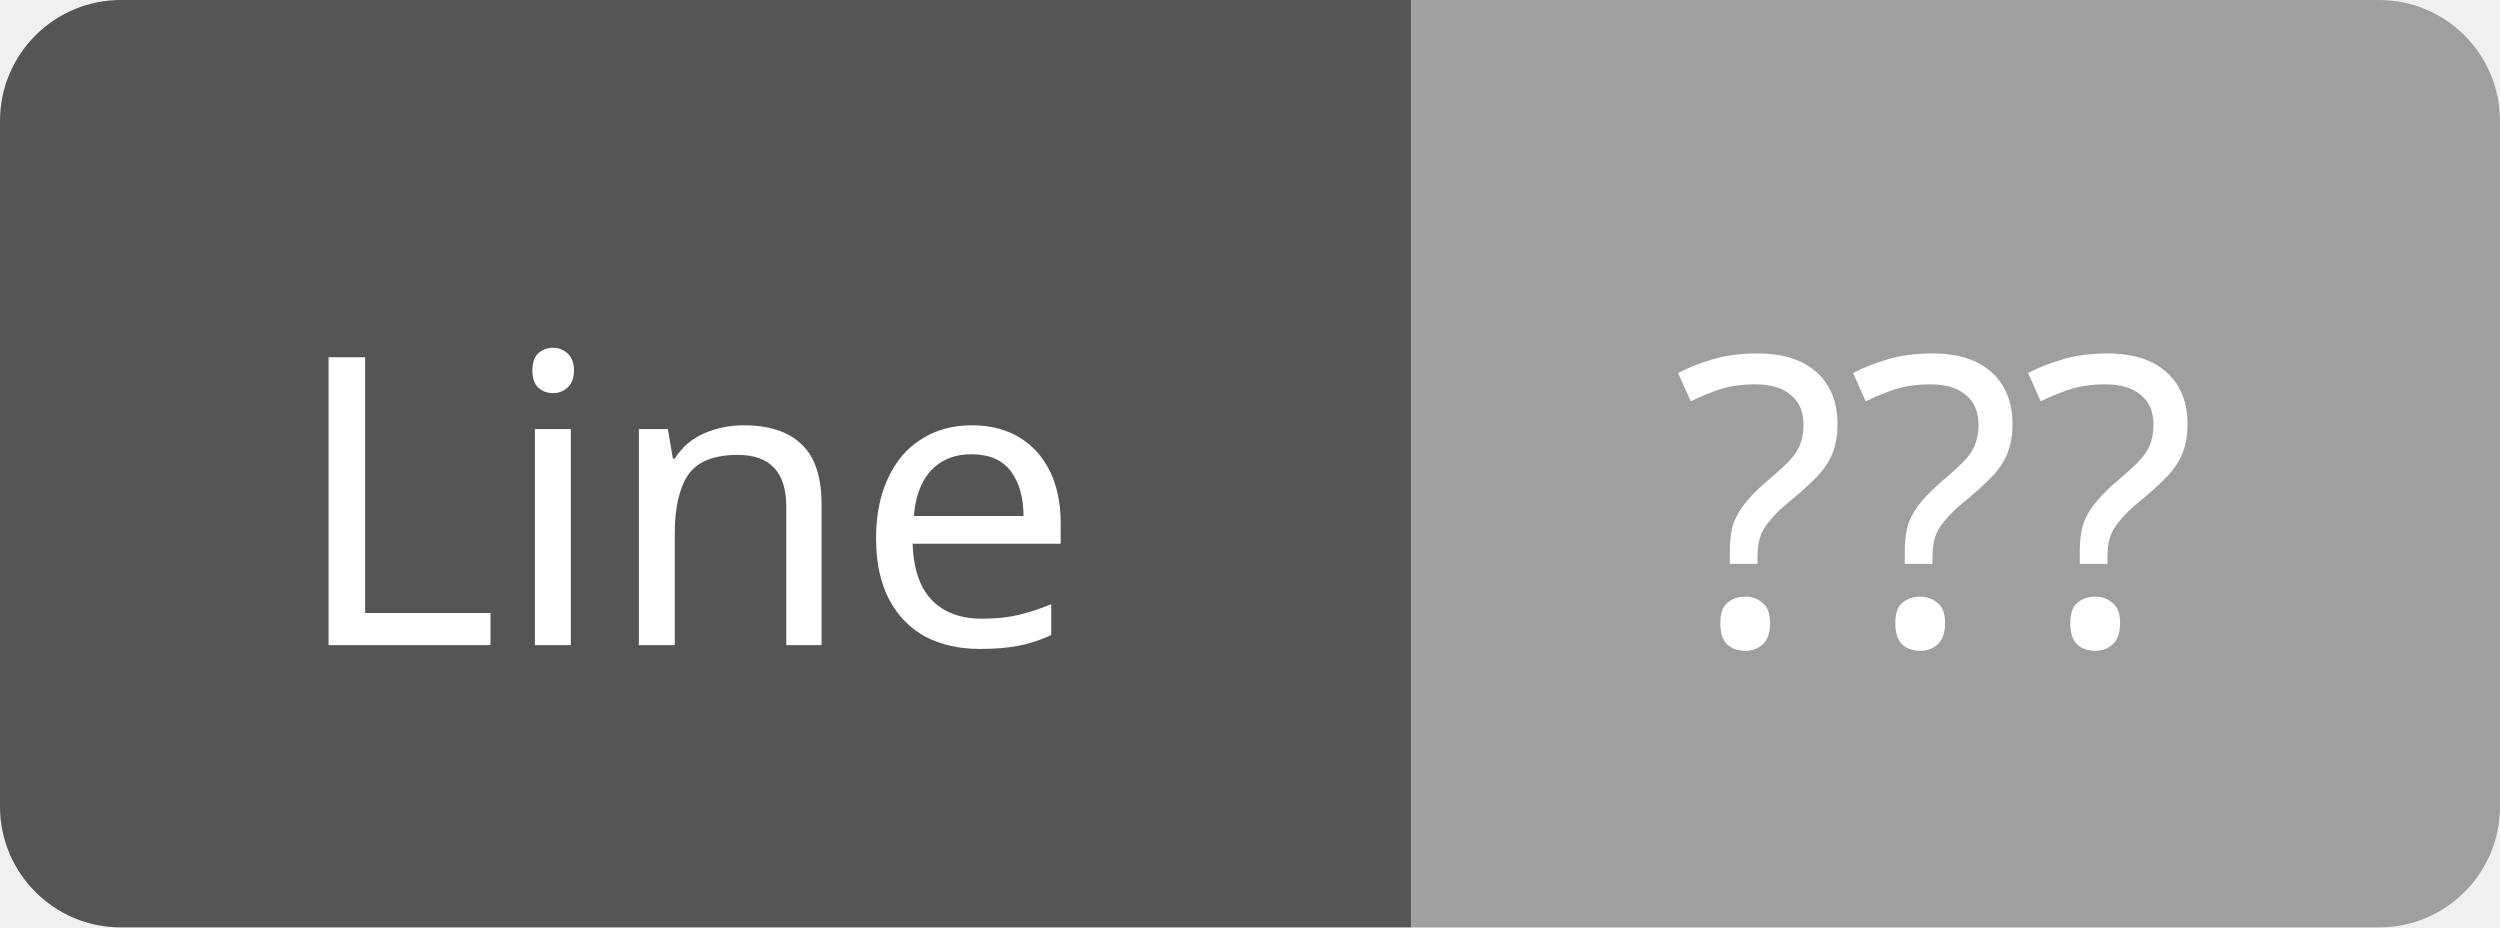
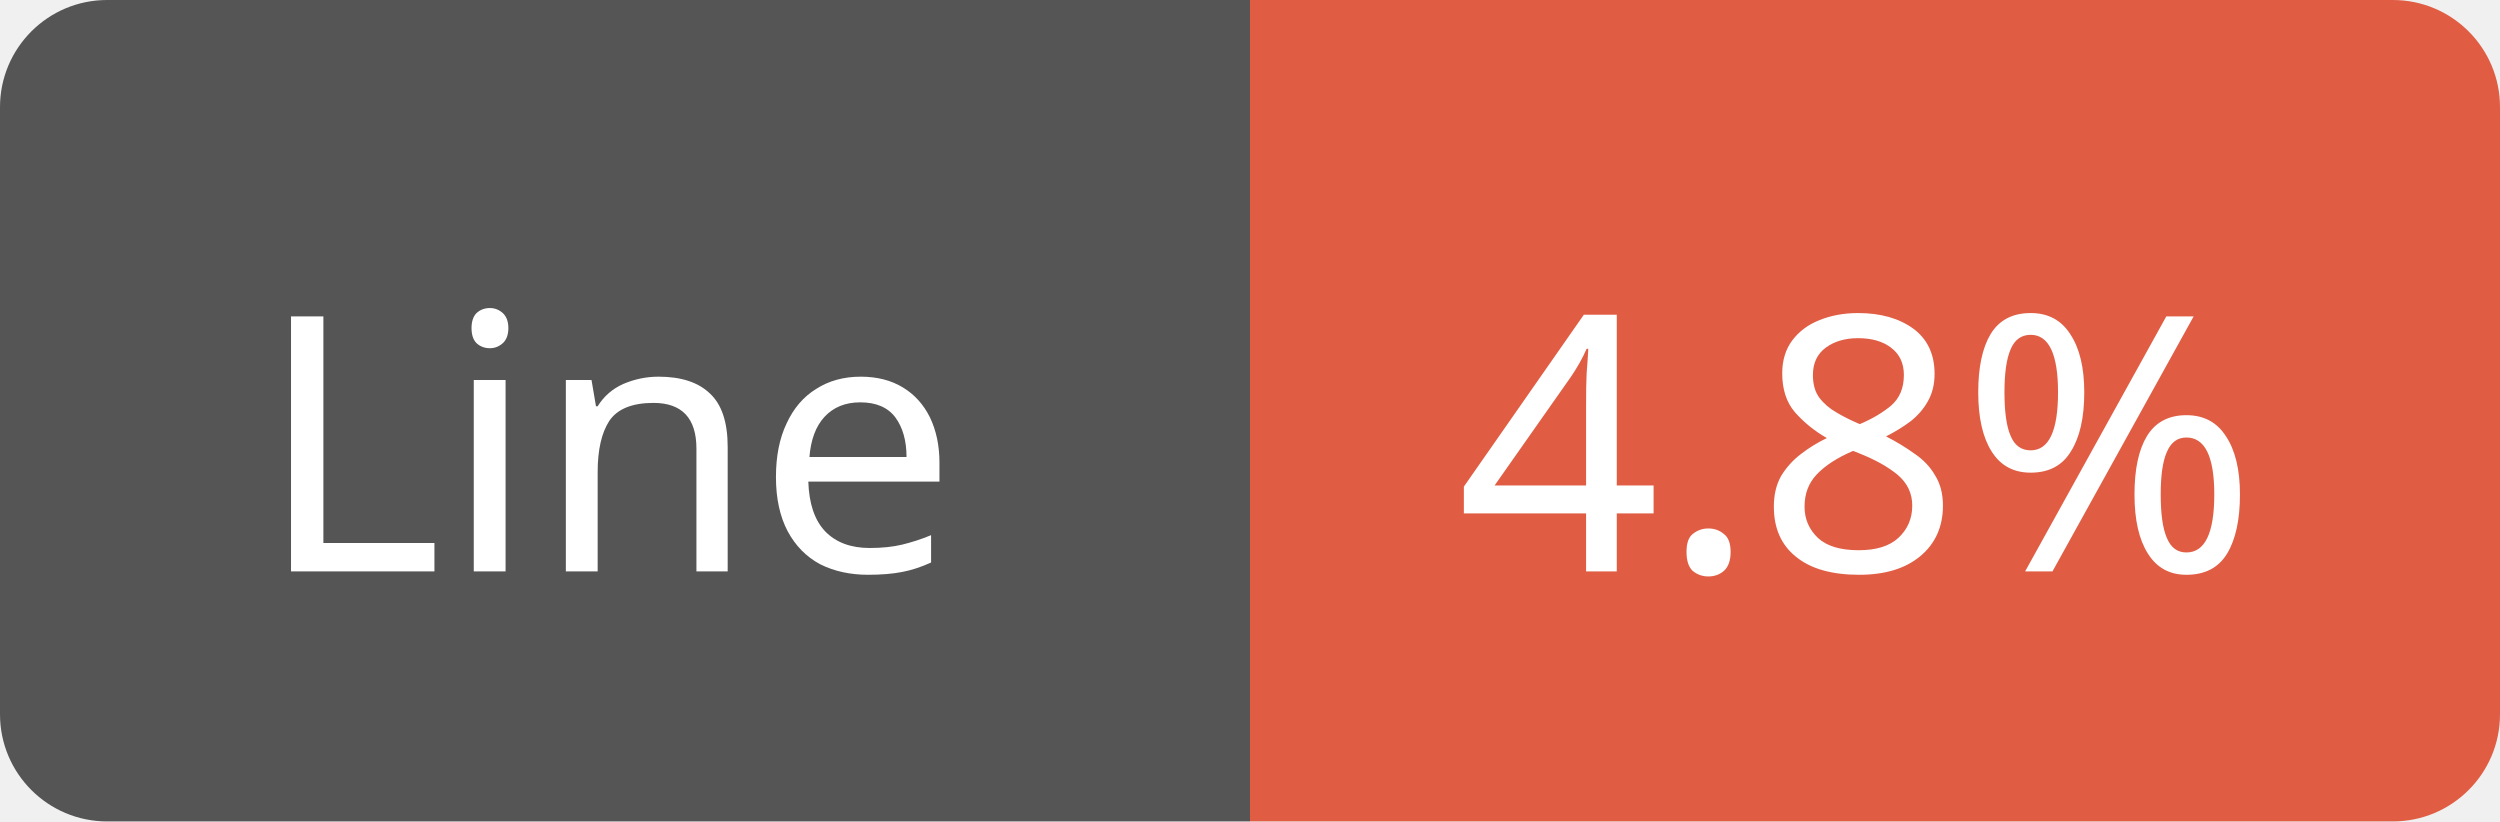
- <svg xmlns="http://www.w3.org/2000/svg" width="62" height="23">
+ <svg xmlns="http://www.w3.org/2000/svg" width="70" height="23">
  <path d="M3,0 h29 h3 v23 h-3 h-29 a3,3 0 0 1 -3,-3 v-17 a3,3 0 0 1 3,-3 z" fill="#555" />
-   <path d="M38,0 h21 a3,3 0 0 1 3,3 v17 a3,3 0 0 1 -3,3 h-21 h-3 v-23 h3 z" fill="#9f9f9f" />
+   <path d="M38,0 h29 a3,3 0 0 1 3,3 v17 a3,3 0 0 1 -3,3 h-29 h-3 v-23 h3 z" fill="#e05d44" />
  <text x="17" y="16" fill="#fff" font-family="Verdana" font-size="10" text-anchor="middle">Line</text>
-   <text x="48" y="16" fill="#fff" font-family="Verdana" font-size="10" text-anchor="middle">???</text>
+   <text x="52" y="16" fill="#fff" font-family="Verdana" font-size="10" text-anchor="middle">4.8%</text>
</svg>
